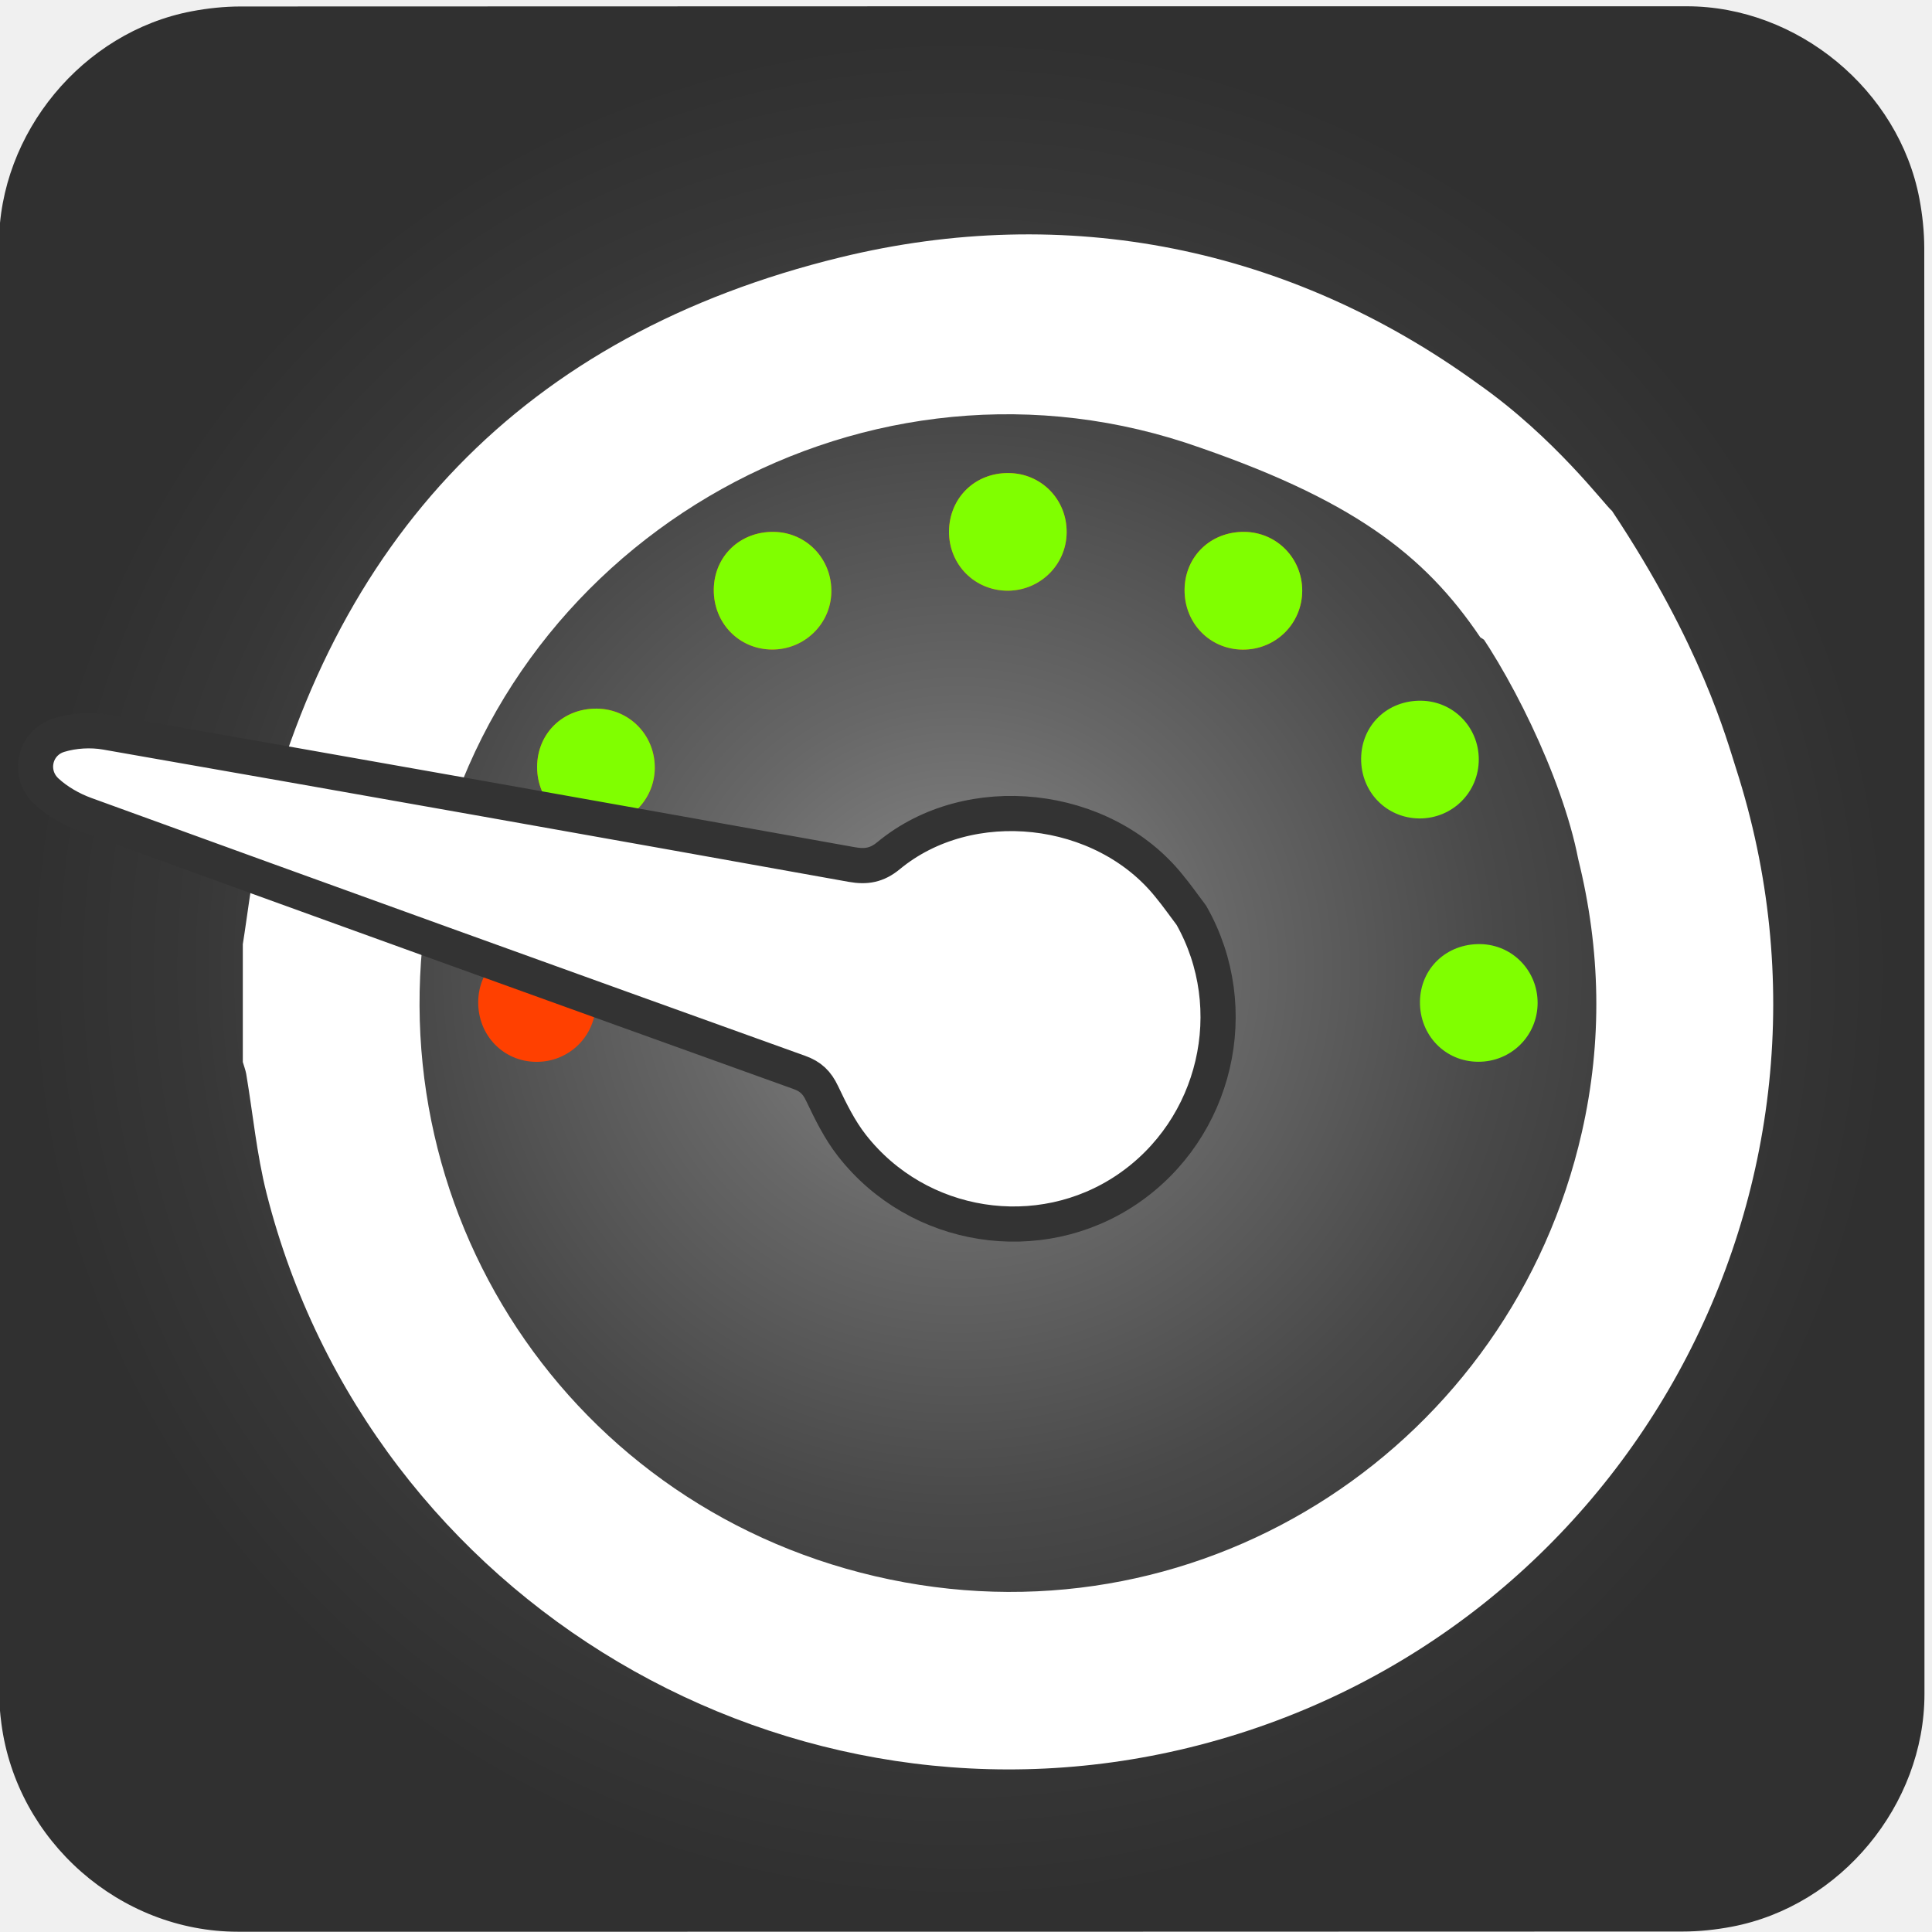
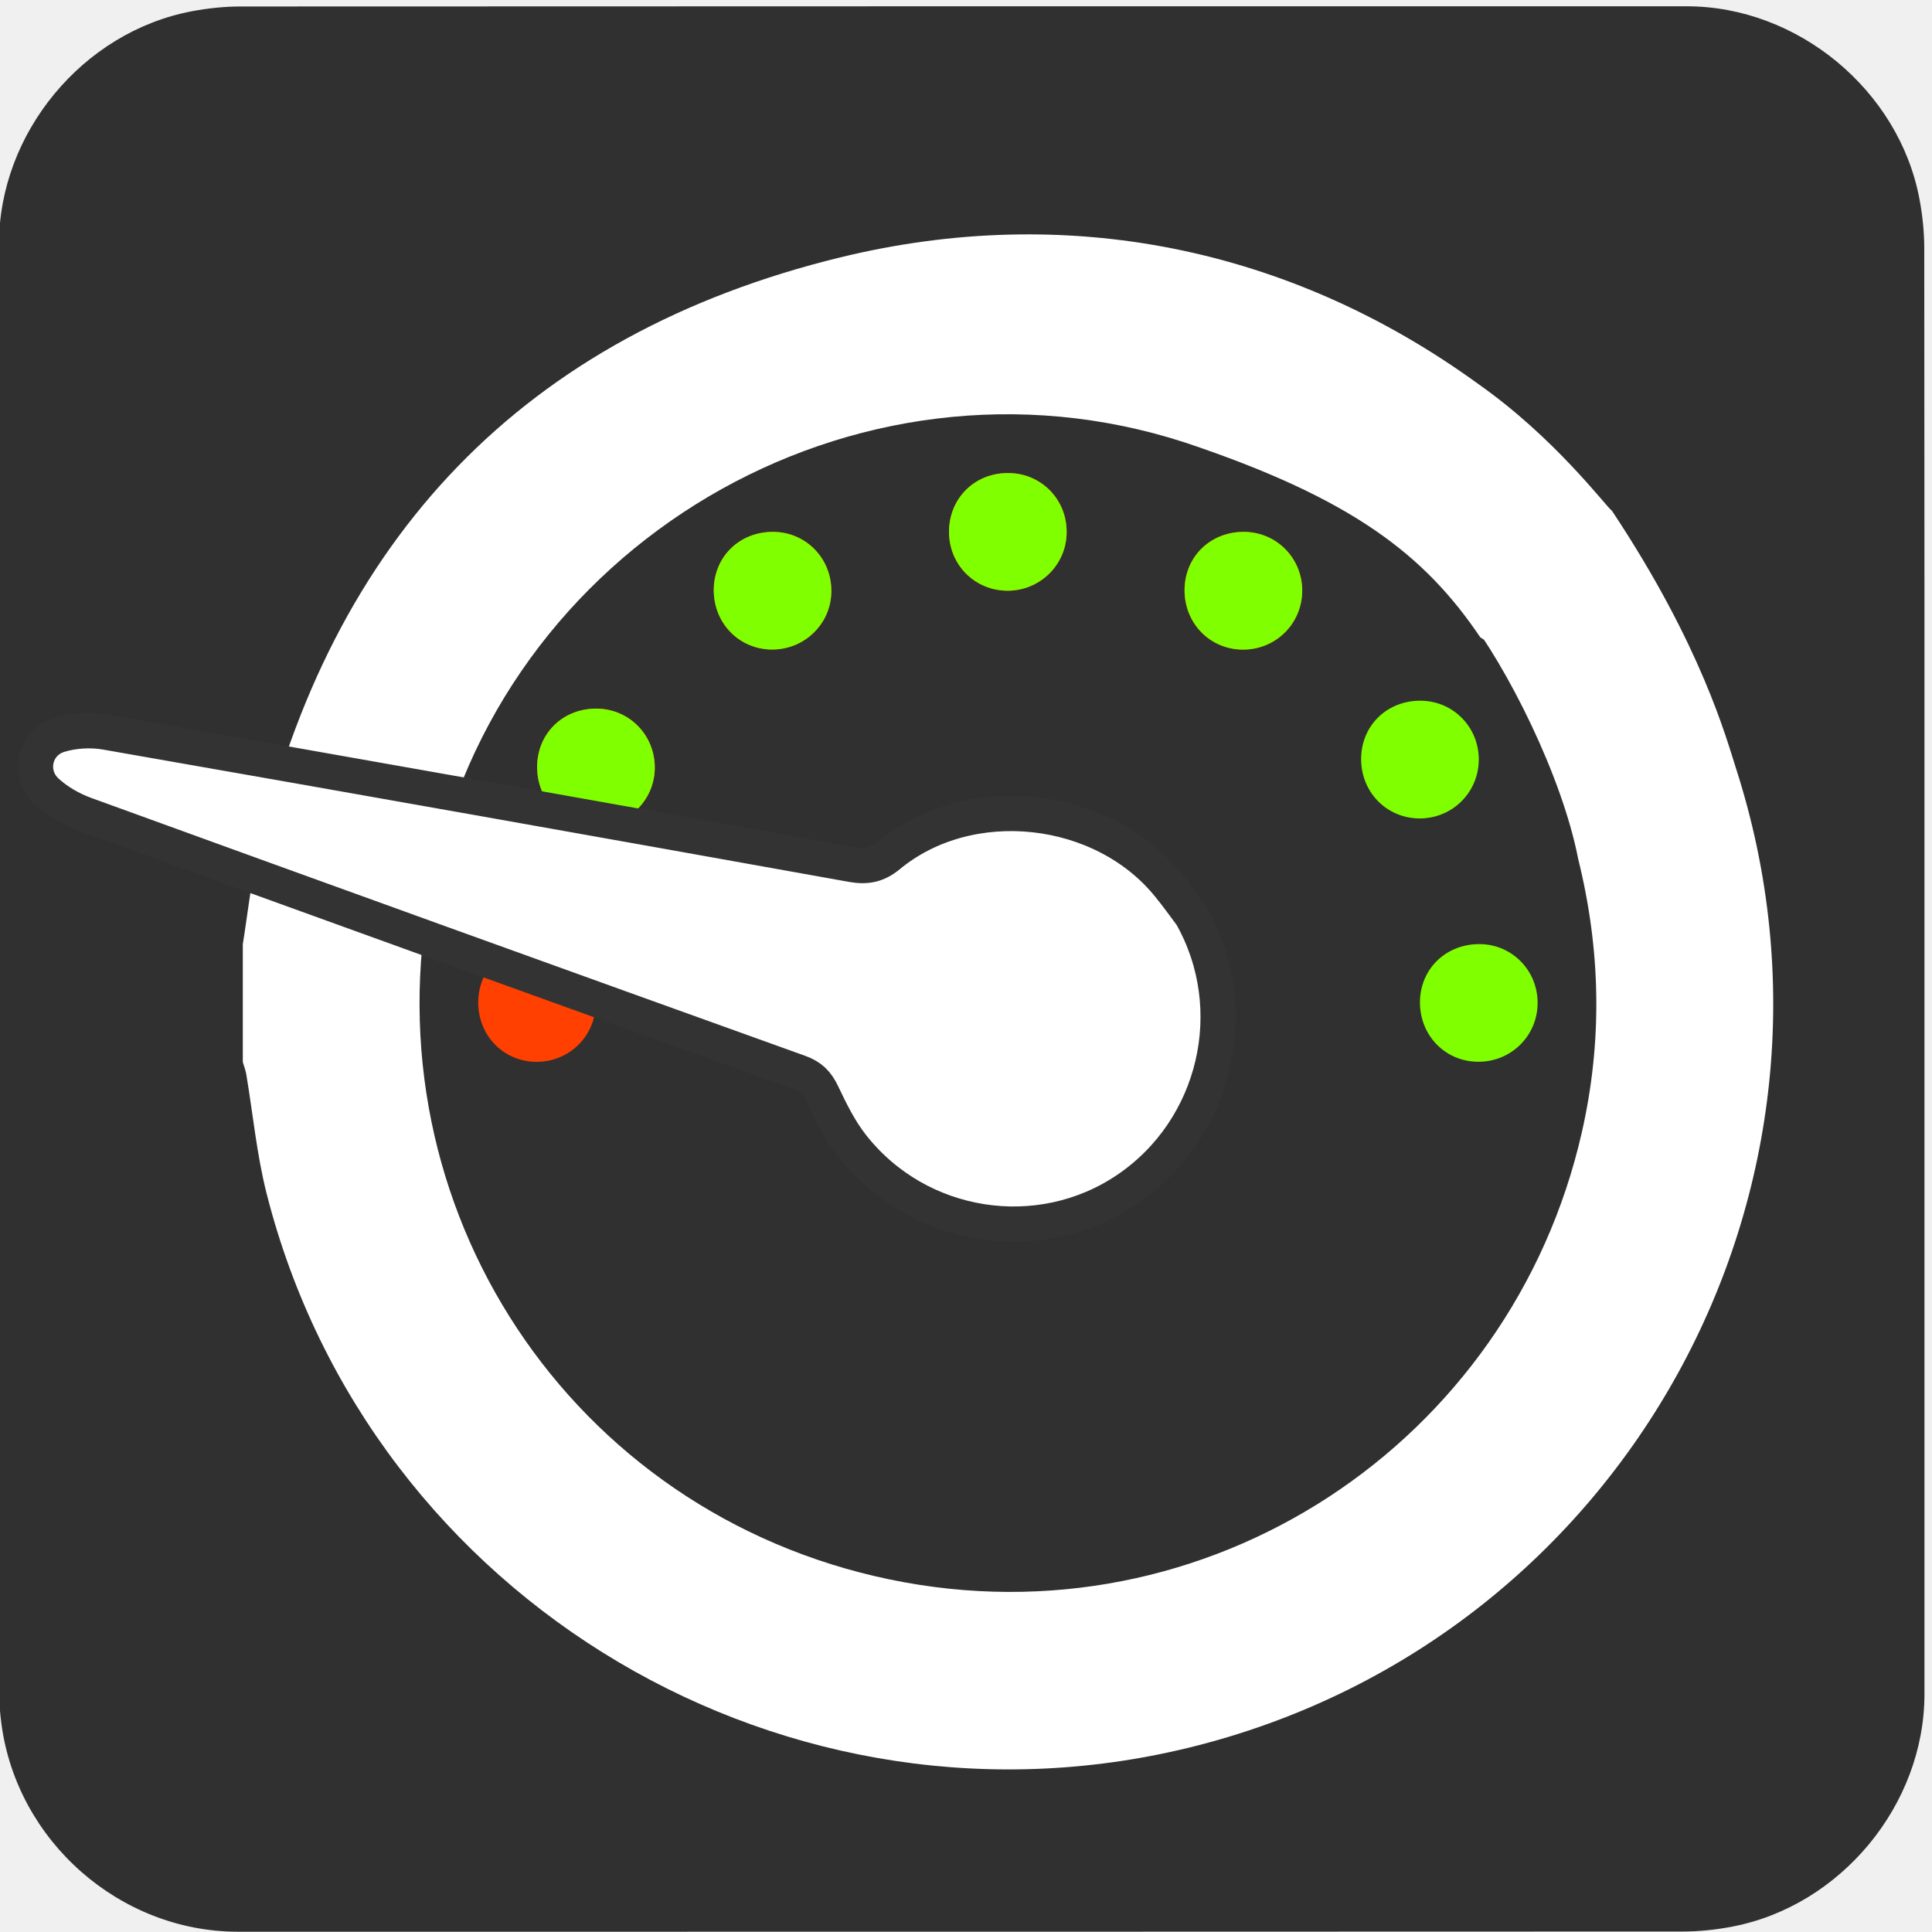
<svg xmlns="http://www.w3.org/2000/svg" id="ez4ns36htmzd1" viewBox="0 0 769 769" shape-rendering="geometricPrecision" text-rendering="geometricPrecision">
  <style>
        #ez4ns36htmzd1{pointer-events: all} #ez4ns36htmzd1:hover * {animation-play-state: running !important}#ez4ns36htmzd16 {animation: ez4ns36htmzd16_f_o 3000ms linear infinite normal forwards}@keyframes ez4ns36htmzd16_f_o { 0% {fill-opacity: 1;animation-timing-function: step-end} 13.333% {fill-opacity: 0;animation-timing-function: step-end} 90% {fill-opacity: 1} 100% {fill-opacity: 1} }#ez4ns36htmzd17 {animation: ez4ns36htmzd17_f_o 3000ms linear infinite normal forwards}@keyframes ez4ns36htmzd17_f_o { 0% {fill-opacity: 1;animation-timing-function: step-end} 16.667% {fill-opacity: 0;animation-timing-function: step-end} 70% {fill-opacity: 1} 100% {fill-opacity: 1} }#ez4ns36htmzd18 {animation: ez4ns36htmzd18_f_o 3000ms linear infinite normal forwards}@keyframes ez4ns36htmzd18_f_o { 0% {fill-opacity: 1;animation-timing-function: step-end} 20% {fill-opacity: 0;animation-timing-function: step-end} 53.333% {fill-opacity: 1} 100% {fill-opacity: 1} }#ez4ns36htmzd19 {animation: ez4ns36htmzd19_f_o 3000ms linear infinite normal forwards}@keyframes ez4ns36htmzd19_f_o { 0% {fill-opacity: 1;animation-timing-function: step-end} 23.333% {fill-opacity: 0;animation-timing-function: step-end} 33.333% {fill-opacity: 1} 100% {fill-opacity: 1} }#ez4ns36htmzd20_to {animation: ez4ns36htmzd20_to__to 3000ms linear infinite normal forwards}@keyframes ez4ns36htmzd20_to__to { 0% {transform: translate(261.26px,670.8255px)} 10% {transform: translate(261px,670.8255px)} 13.333% {transform: translate(266.5307px,651.094px)} 16.667% {transform: translate(283.7132px,637px)} 20% {transform: translate(305.5929px,633.5515px)} 23.333% {transform: translate(325.5915px,639.0317px)} 33.333% {transform: translate(314.468px,633.3845px)} 50% {transform: translate(296.9716px,634.4136px)} 66.667% {transform: translate(279.8319px,639.6866px)} 83.333% {transform: translate(267.1827px,654.5037px)} 100% {transform: translate(261.17px,670px)} }#SVGID_1_ {animation: ez4ns36htmzd20_tr__tr 3000ms linear infinite normal forwards}@keyframes ez4ns36htmzd20_tr__tr { 0% {transform: rotate(-120deg)} 10% {transform: rotate(-120deg)} 23.333% {transform: rotate(0deg)} 100% {transform: rotate(-120deg)} }
    </style>
  <style type="text/css">
- 	.st0{fill:url(#SVGID_1_);}
+ 	.st0{fill:#303030;}
	.st1{display:none;}
	.st2{display:inline;}
	.st3{fill:#FFFFFF;stroke:#01507B;stroke-width:20;stroke-miterlimit:16;}
	.st4{fill:#DDDDDD;}
	.st5{fill:#01507B;}
</style>
  <radialGradient id="SVGID_1_" cx="381.802" cy="385.693" r="383.198" gradientUnits="userSpaceOnUse">
    <stop offset="0" style="stop-color:#8C8C8C" />
    <stop offset="0.28" style="stop-color:#676767" />
    <stop offset="0.56" style="stop-color:#494949" />
    <stop offset="0.8" style="stop-color:#373737" />
    <stop offset="0.971" style="stop-color:#303030" />
  </radialGradient>
  <path class="st0" d="M766,385.78c0,96.16,0,192.32,0,288.49c0,44.08-33.24,84.37-76.66,92.62c-6.42,1.22-13.05,1.92-19.58,1.92  c-191.68,0.1-383.36,0.08-575.04,0.08c-46.99,0-88-36.04-94.16-82.8c-0.54-4.13-0.91-8.31-0.91-12.47  C-0.4,481.45-0.4,289.29-0.4,97.13c0-44.09,33.26-84.39,76.66-92.63c6.42-1.22,13.05-1.92,19.58-1.92  C287.68,2.48,479.52,2.5,671.37,2.5c44.09,0,84.44,33.3,92.63,76.66c1.21,6.42,1.91,13.05,1.92,19.58  C766.03,194.42,766,290.1,766,385.78z" />
  <g id="ez4ns36htmzd4" transform="matrix(3.5 0 0 3.5 -654.4883 -1954.865)">
    <g id="ez4ns36htmzd5">
      <path id="ez4ns36htmzd6" d="M214.61,665.91C215.15,662.56,215.5,659.17,216.26,655.87C224.59,619.76,246.61,596.57,282.57,587.8C308.28,581.53,333.65,586.629,355.08,602.179C363.819,608.315,369.534,616.008,370.324,616.638C364.754,620.908,368.769,640.039,355.34,631.011C348.976,621.578,340.715,615.196,321.77,608.86C284.11,596.61,243.56,620.61,235.99,659.43C228.91,695.77,251.82,730.62,288.21,738.16C324.31,745.64,358.86,722.65,366.89,687.3C369.25,676.92,369.04,666.57,366.48,656.24C364.637,646.739,358.349,634.309,353.62,628.262C352.17,618.989,352.001,610.4,370.324,616.638C380.507,631.953,383.35,642.6,384.42,645.91C399.81,693.68,371.85,744.48,323.29,757.01C276.88,768.98,229.09,740.72,217.31,694.24C216.19,689.81,215.76,685.2,215,680.68C214.92,680.22,214.74,679.77,214.61,679.31C214.61,674.84,214.61,670.38,214.61,665.91Z" fill="#ffffff" />
      <g id="ez4ns36htmzd7">
        <path id="ez4ns36htmzd8" d="M344.52,643.31C344.55,639.52,347.5,636.68,351.34,636.73C355,636.78,357.89,639.72,357.9,643.4C357.9,647.15,354.9,650.13,351.15,650.12C347.4,650.09,344.49,647.11,344.52,643.31Z" transform="matrix(1 0 0 1 -2.730191 1.490725)" fill="#80ff00" stroke="none" stroke-width="1" />
        <path id="ez4ns36htmzd9" d="M348.48,672.45C348.52,668.68,351.49,665.84,355.34,665.9C358.99,665.96,361.87,668.92,361.86,672.6C361.85,676.34,358.83,679.31,355.08,679.28C351.34,679.26,348.44,676.26,348.48,672.45Z" fill="#80ff00" stroke="none" stroke-width="1" />
        <path id="ez4ns36htmzd10" d="M241.38,672.45C241.43,668.68,244.39,665.85,248.23,665.91C251.88,665.97,254.76,668.93,254.75,672.61C254.74,676.35,251.72,679.32,247.97,679.29C244.23,679.26,241.34,676.26,241.38,672.45Z" fill="#ff4000" stroke="none" stroke-width="1" />
        <path id="ez4ns36htmzd11" d="M254.87,639.12C258.61,639.16,261.53,642.19,261.46,645.96C261.39,649.59,258.4,652.5,254.74,652.5C250.98,652.5,248.06,649.52,248.08,645.73C248.1,641.93,251.03,639.08,254.87,639.12Z" fill="#ff4000" stroke="none" stroke-width="1" />
        <path id="ez4ns36htmzd12" d="M321.71,625.6C321.74,621.81,324.69,618.97,328.53,619.02C332.19,619.07,335.08,622.01,335.09,625.69C335.09,629.44,332.09,632.42,328.34,632.41C324.58,632.39,321.68,629.4,321.71,625.6Z" fill="#ff4000" stroke="none" stroke-width="1" />
        <path id="ez4ns36htmzd13" d="M274.99,619.02C278.72,619.07,281.63,622.12,281.54,625.9C281.46,629.52,278.45,632.42,274.79,632.4C271.04,632.38,268.14,629.39,268.17,625.59C268.2,621.81,271.14,618.97,274.99,619.02Z" fill="#ff4000" stroke="none" stroke-width="1" />
        <path id="ez4ns36htmzd14" d="M301.68,612.33C305.43,612.35,308.36,615.36,308.3,619.13C308.25,622.77,305.28,625.69,301.62,625.71C297.86,625.72,294.91,622.76,294.92,618.98C294.95,615.17,297.86,612.3,301.68,612.33Z" fill="#ff4000" stroke="none" stroke-width="1" />
      </g>
      <g id="ez4ns36htmzd15">
        <path id="ez4ns36htmzd16" d="M254.87,639.12C258.61,639.16,261.53,642.19,261.46,645.96C261.39,649.59,258.4,652.5,254.74,652.5C250.98,652.5,248.06,649.52,248.08,645.73C248.1,641.93,251.03,639.08,254.87,639.12Z" fill="#80ff00" stroke="none" stroke-width="1" />
        <path id="ez4ns36htmzd17" d="M274.99,619.02C278.72,619.07,281.63,622.12,281.54,625.9C281.46,629.52,278.45,632.42,274.79,632.4C271.04,632.38,268.14,629.39,268.17,625.59C268.2,621.81,271.14,618.97,274.99,619.02Z" fill="#80ff00" stroke="none" stroke-width="1" />
        <path id="ez4ns36htmzd18" d="M301.68,612.33C305.43,612.35,308.36,615.36,308.3,619.13C308.25,622.77,305.28,625.69,301.62,625.71C297.86,625.72,294.91,622.76,294.92,618.98C294.95,615.17,297.86,612.3,301.68,612.33Z" fill="#80ff00" stroke="none" stroke-width="1" />
        <path id="ez4ns36htmzd19" d="M321.71,625.6C321.74,621.81,324.69,618.97,328.53,619.02C332.19,619.07,335.08,622.01,335.09,625.69C335.09,629.44,332.09,632.42,328.34,632.41C324.58,632.39,321.68,629.4,321.71,625.6Z" fill="#80ff00" stroke="none" stroke-width="1" />
      </g>
      <g id="ez4ns36htmzd20_to" transform="translate(261.26,670.8255)">
        <g id="SVGID_1_" transform="rotate(-120)">
          <g id="ez4ns36htmzd20" transform="translate(-336.0673,-651.0403)">
            <path id="ez4ns36htmzd22" d="M301.62,709.5C289.42,709.4,279.18,699.82,278.29,687.6C277.41,675.56,286.15,664.69,298.25,662.98C300.49,662.66,302.82,662.82,305.08,663C306.43,663.11,307.39,662.85,308.44,661.96C330.41,643.37,352.41,624.81,374.45,606.3C375.75,605.21,377.33,604.29,378.94,603.79C381.77,602.92,384.43,605.36,383.76,608.25C383.37,609.94,382.49,611.68,381.38,613.01C362.95,635.03,344.47,657,325.94,678.94C324.86,680.22,324.44,681.38,324.72,683.06C326.72,694.84,317.67,707.16,305.75,708.98C304.38,709.21,303,709.33,301.62,709.5Z" transform="matrix(1 0 0 1 10.92834 -1.336939)" fill="#ffffff" stroke="#333333" stroke-width="4" stroke-miterlimit="10" />
          </g>
        </g>
      </g>
    </g>
  </g>
</svg>
